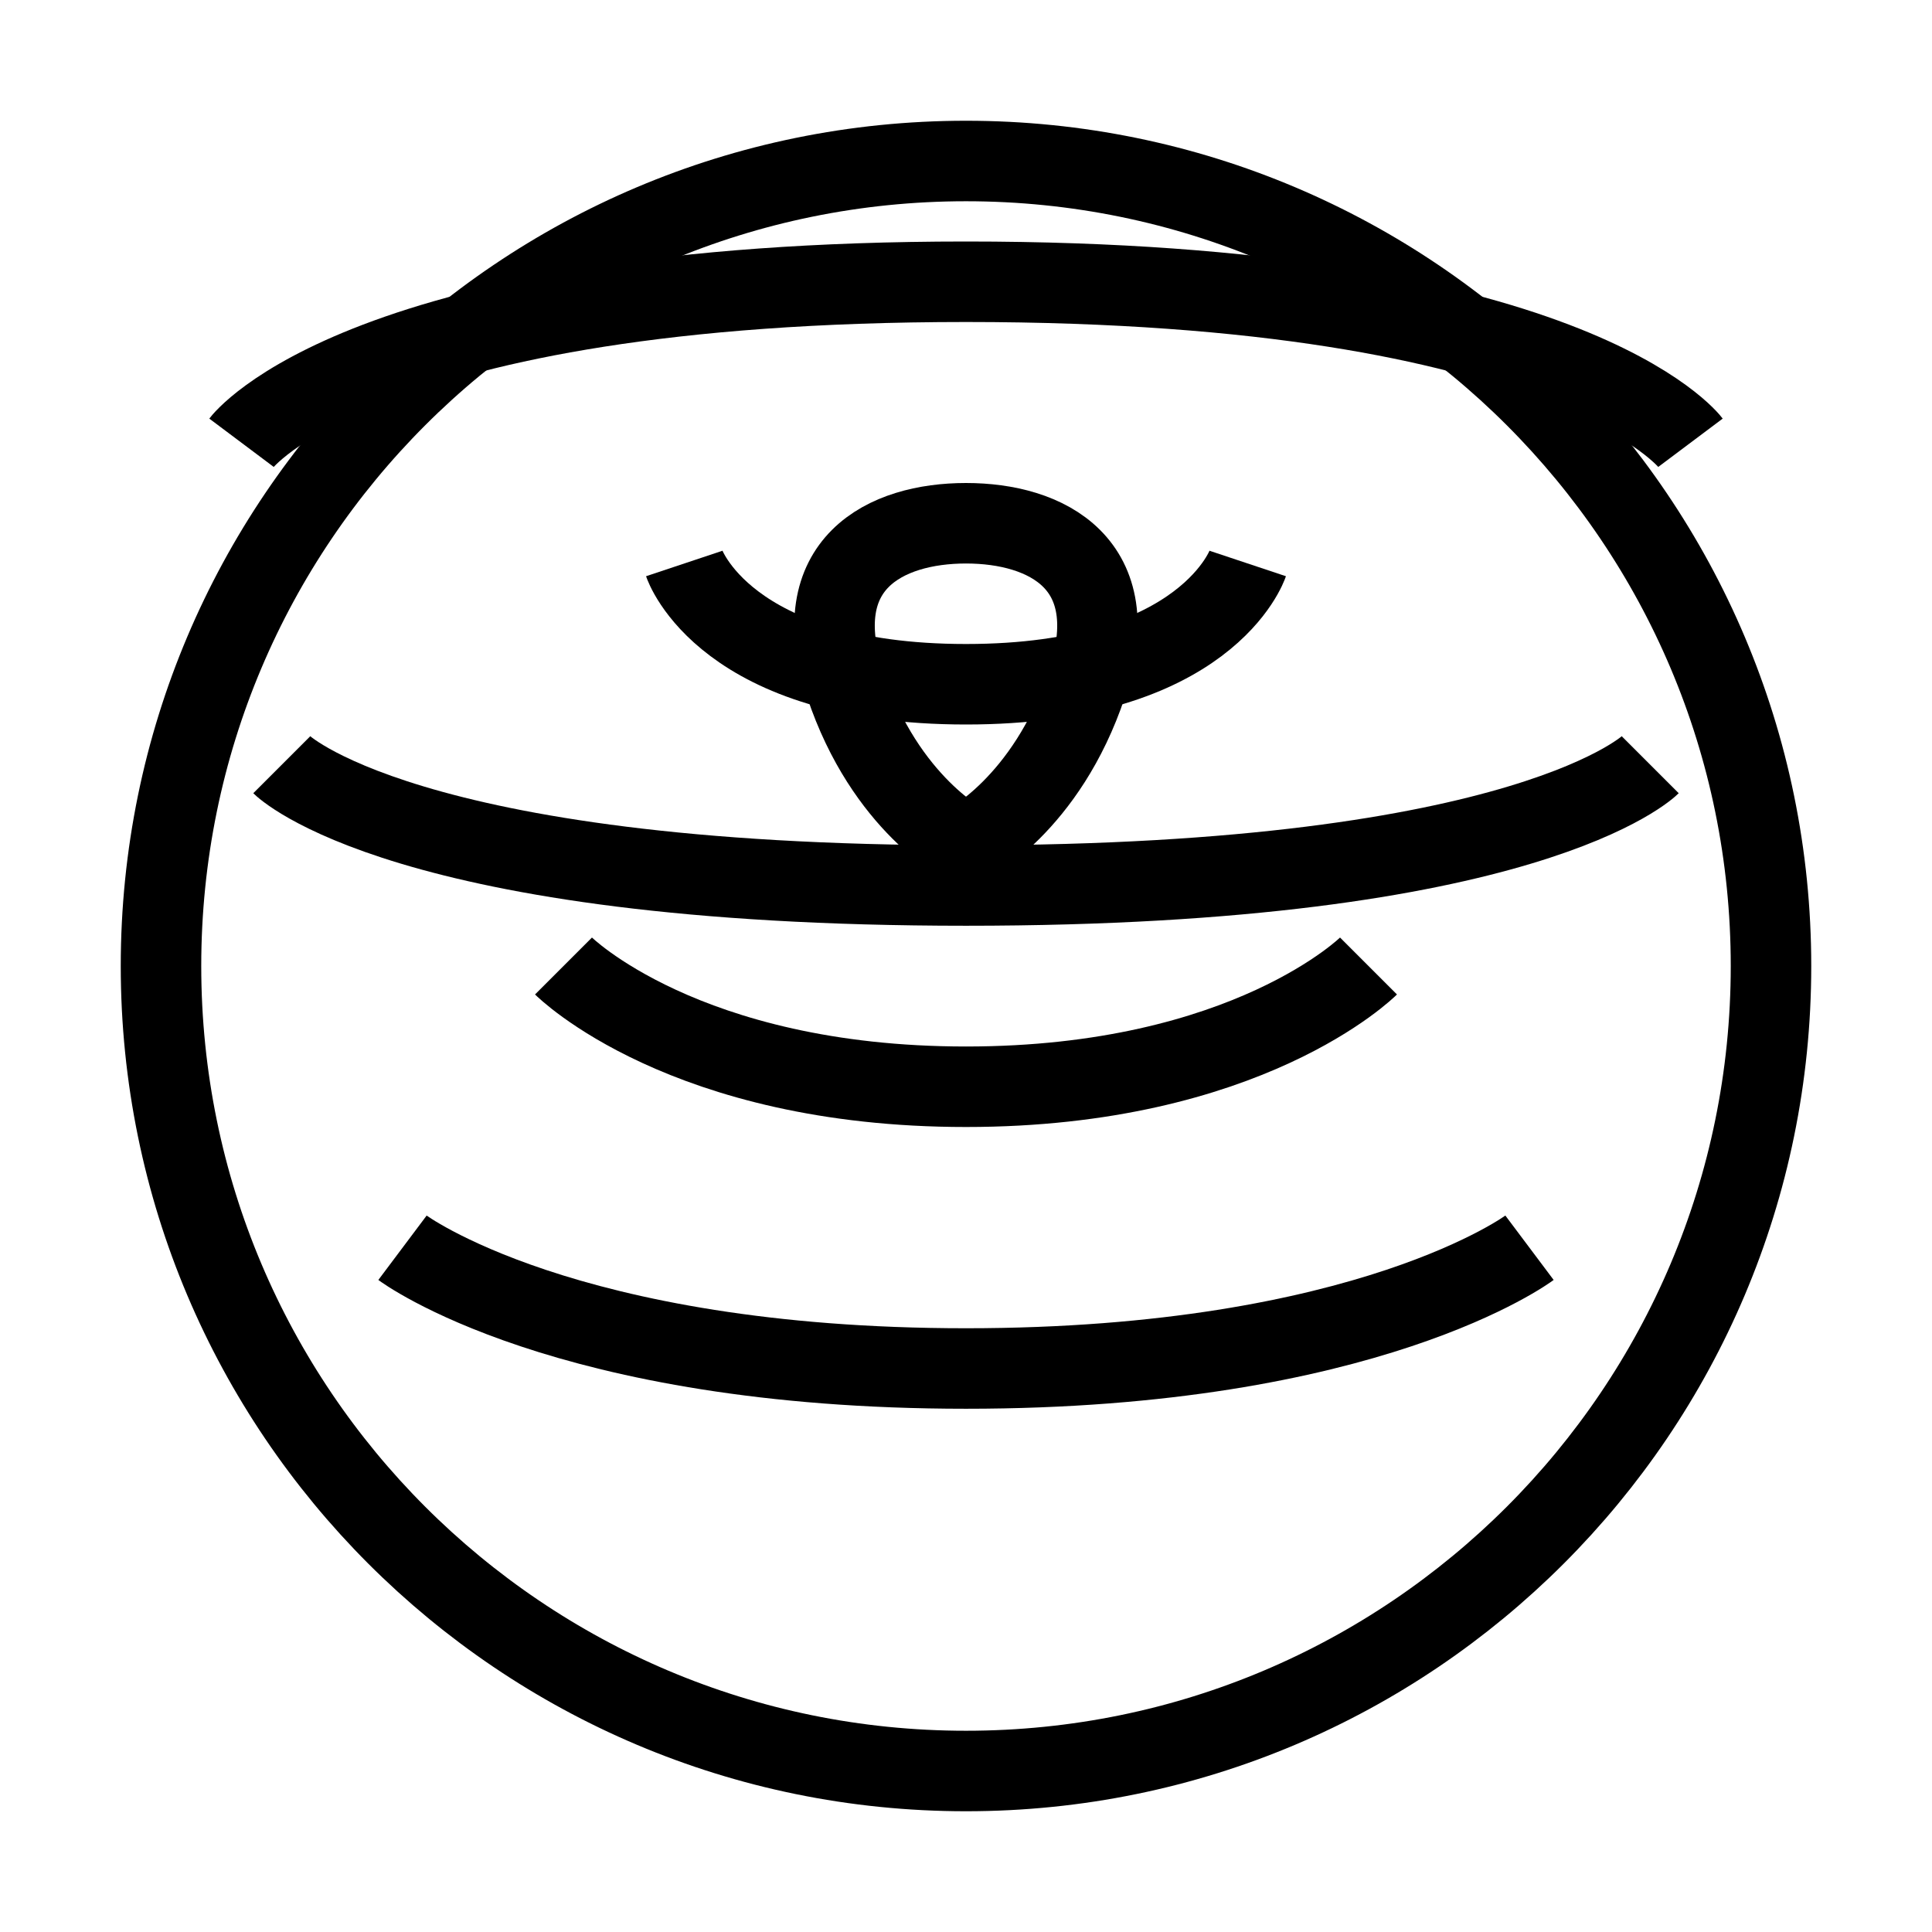
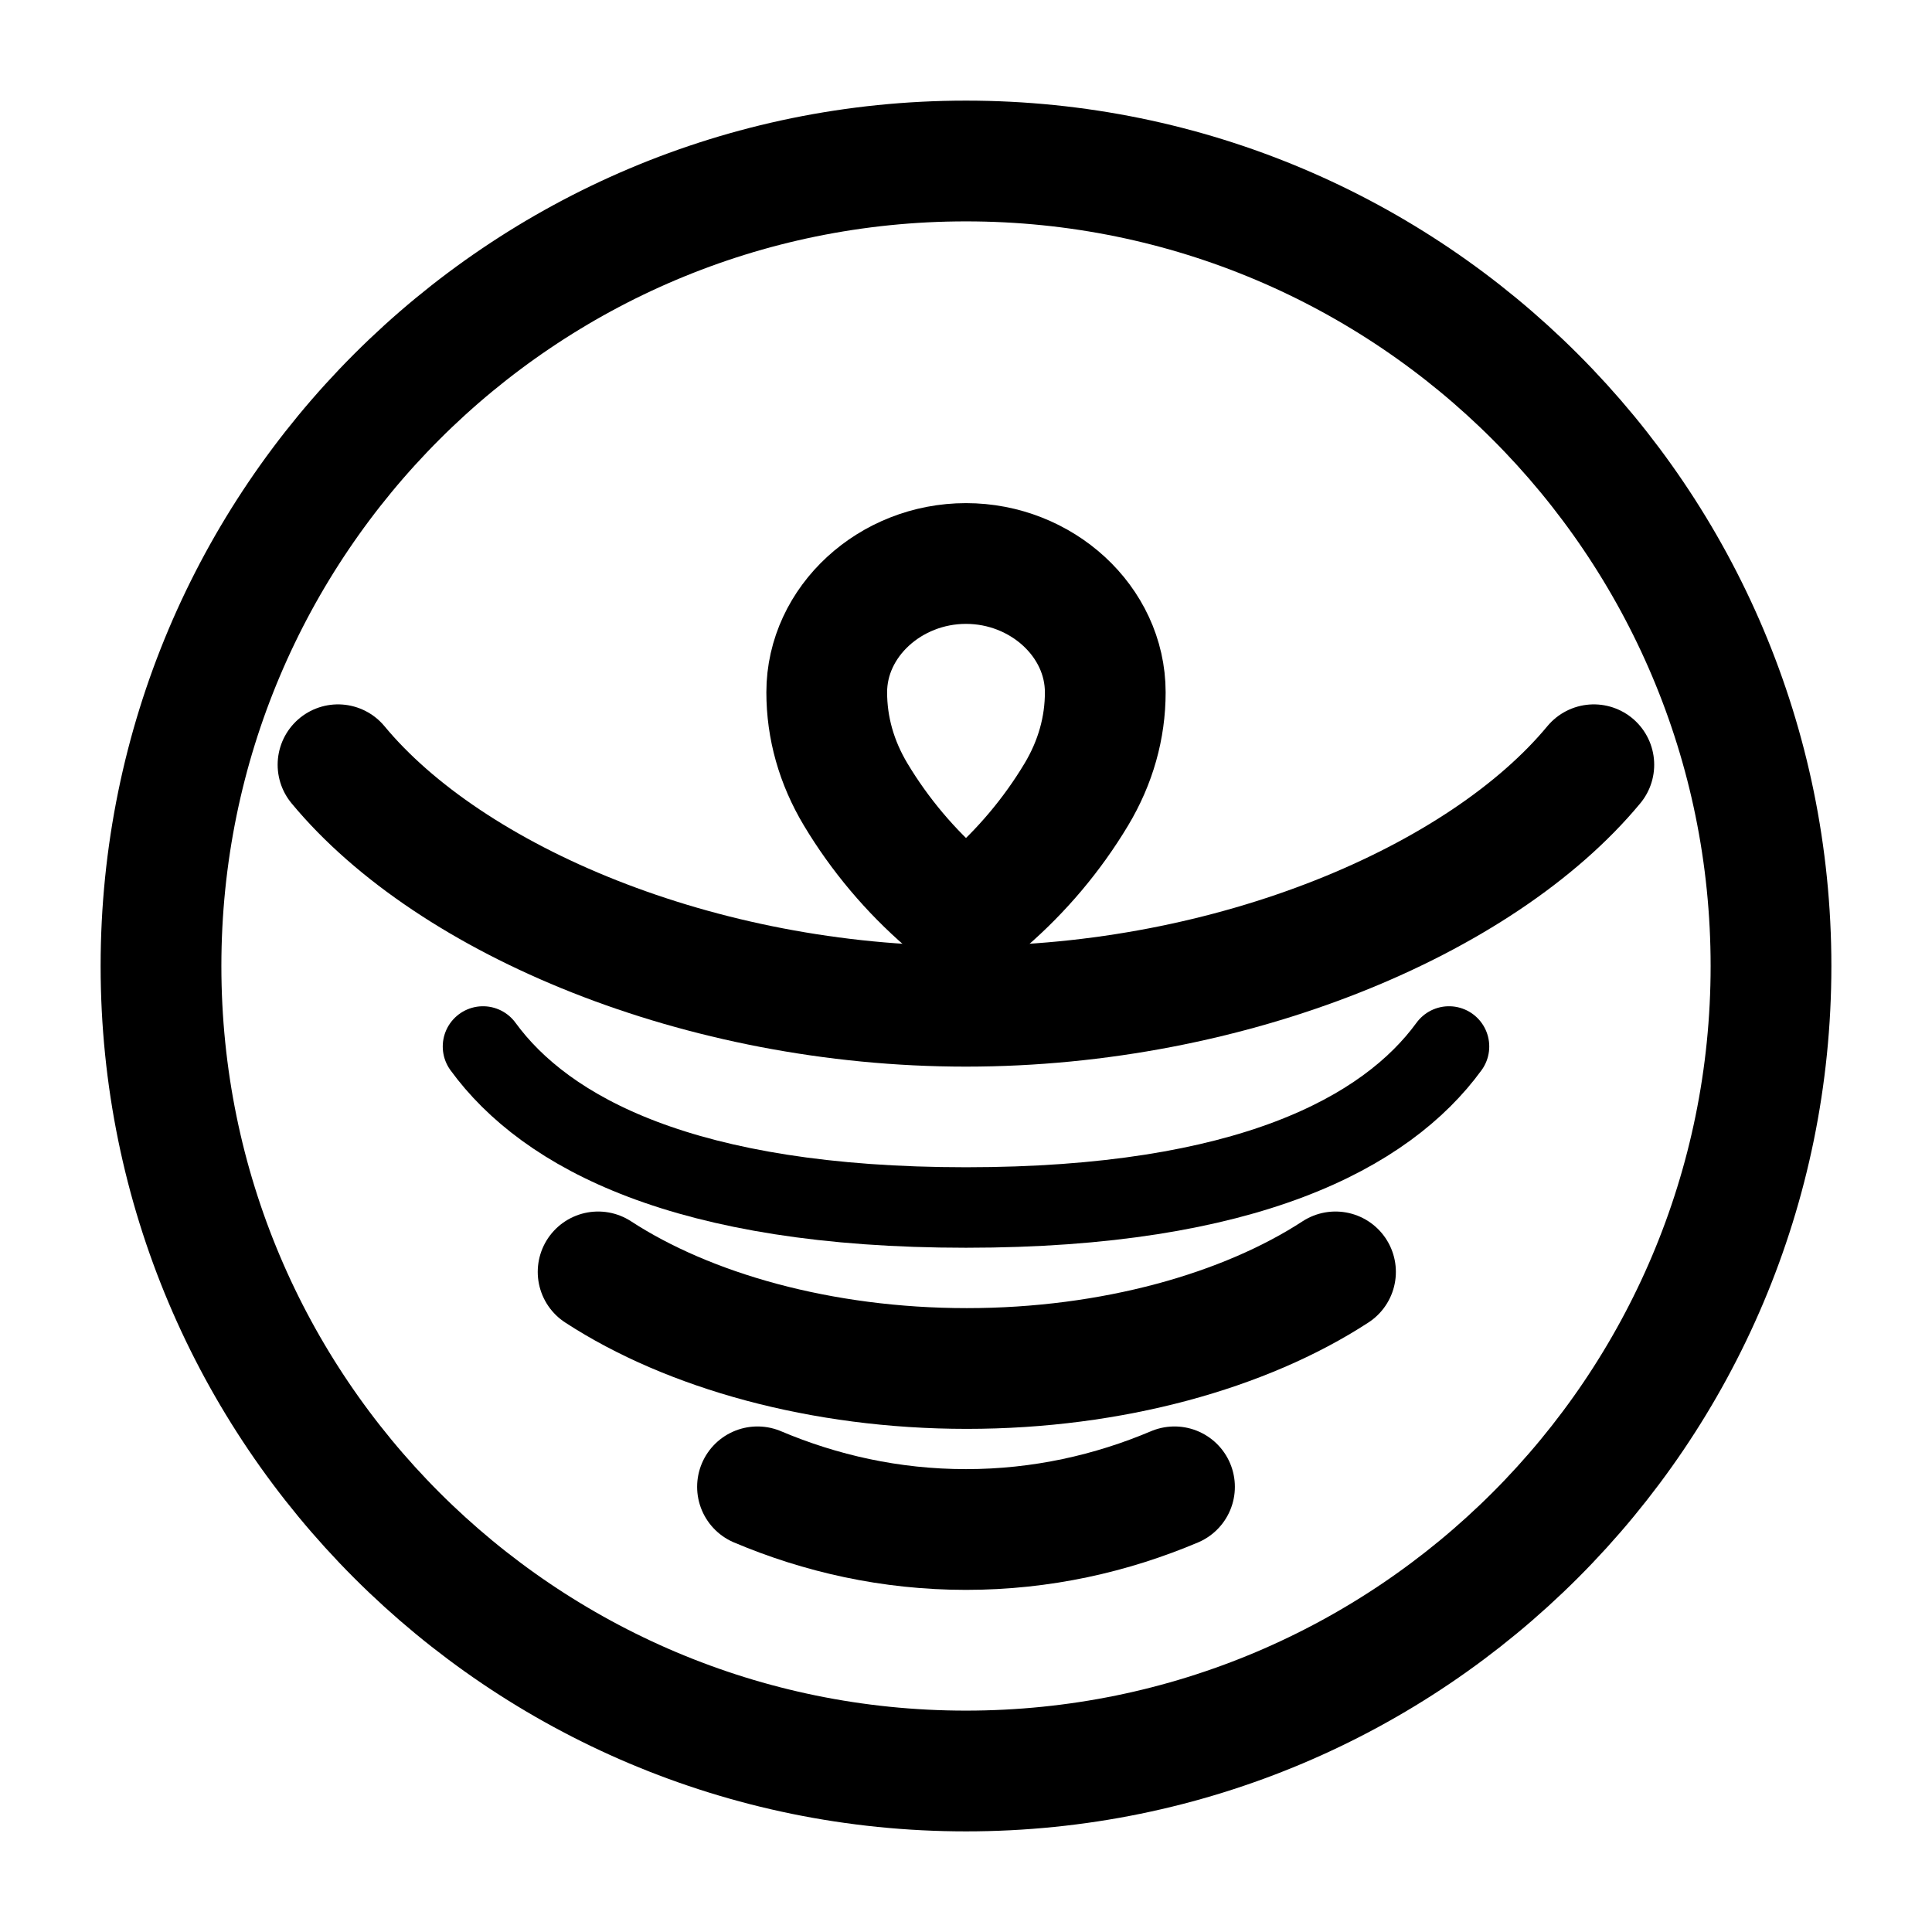
<svg xmlns="http://www.w3.org/2000/svg" width="24" height="24" viewBox="0 0 24 24" fill="none">
-   <path d="M12 2C6.477 2 2 6.477 2 12C2 17.523 6.477 22 12 22" stroke="currentColor" strokeWidth="1.5" strokeLinecap="round" strokeLinejoin="round" />
-   <path d="M19 15.5C19 15.5 17 17 12 17C7 17 5 15.5 5 15.5" stroke="currentColor" strokeWidth="1.5" strokeLinecap="round" strokeLinejoin="round" />
-   <path d="M17 12C17 12 15.5 13.5 12 13.5C8.5 13.5 7 12 7 12" stroke="currentColor" strokeWidth="1.5" strokeLinecap="round" strokeLinejoin="round" />
-   <path d="M12 10.5C12 10.5 11 10 10.5 8.5C10 7 11 6.5 12 6.5C13 6.5 14 7 13.5 8.5C13 10 12 10.5 12 10.5Z" stroke="currentColor" strokeWidth="1.5" strokeLinecap="round" strokeLinejoin="round" />
-   <path d="M15.5 7C15.5 7 15 8.5 12 8.5C9 8.5 8.5 7 8.5 7" stroke="currentColor" strokeWidth="1.5" strokeLinecap="round" strokeLinejoin="round" />
-   <path d="M20.5 9.5C20.5 9.5 19 11 12 11C5 11 3.5 9.5 3.5 9.5" stroke="currentColor" strokeWidth="1.5" strokeLinecap="round" strokeLinejoin="round" />
-   <path d="M21 5.5C21 5.5 19.5 3.5 12 3.5C4.5 3.5 3 5.5 3 5.5" stroke="currentColor" strokeWidth="1.5" strokeLinecap="round" strokeLinejoin="round" />
-   <path d="M12 22C17.523 22 22 17.523 22 12C22 6.477 17.523 2 12 2" stroke="currentColor" strokeWidth="1.5" strokeLinecap="round" strokeLinejoin="round" />
+   <path d="M12 22C17.523 22 22 17.523 22 12C22 6.477 17.523 2 12 2C6.477 2 2 6.477 2 12C2 17.523 6.477 22 12 22Z" stroke="currentColor" stroke-width="1.5" stroke-linecap="round" stroke-linejoin="round" />
+   <path d="M9.41 18.47C10.19 18.8 11.06 19 12 19C12.94 19 13.81 18.8 14.59 18.47" stroke="currentColor" stroke-width="1.5" stroke-linecap="round" stroke-linejoin="round" />
+   <path d="M7.43 15.8C8.55 16.53 10.2 17 12.01 17C13.82 17 15.47 16.53 16.59 15.8" stroke="currentColor" stroke-width="1.5" stroke-linecap="round" stroke-linejoin="round" />
+   <path d="M12.25 11.2C12.11 11.33 11.89 11.33 11.75 11.2C11.31 10.82 10.93 10.37 10.63 9.87C10.39 9.47 10.27 9.04 10.27 8.6C10.27 7.72 11.06 7 12 7C12.94 7 13.73 7.72 13.73 8.6C13.73 9.04 13.61 9.47 13.37 9.87C13.07 10.37 12.69 10.82 12.25 11.2Z" stroke="currentColor" stroke-width="1.5" stroke-linecap="round" stroke-linejoin="round" />
+   <path d="M6 13C6.78 14.07 8.51 15 12 15C15.49 15 17.22 14.07 18 13" stroke="currentColor" stroke-width="1.so" stroke-linecap="round" stroke-linejoin="round" />
+   <path d="M4.199 9.5C5.599 11.19 8.699 12.5 11.999 12.5C15.299 12.5 18.399 11.19 19.799 9.5" stroke="currentColor" stroke-width="1.5" stroke-linecap="round" stroke-linejoin="round" />
</svg>
